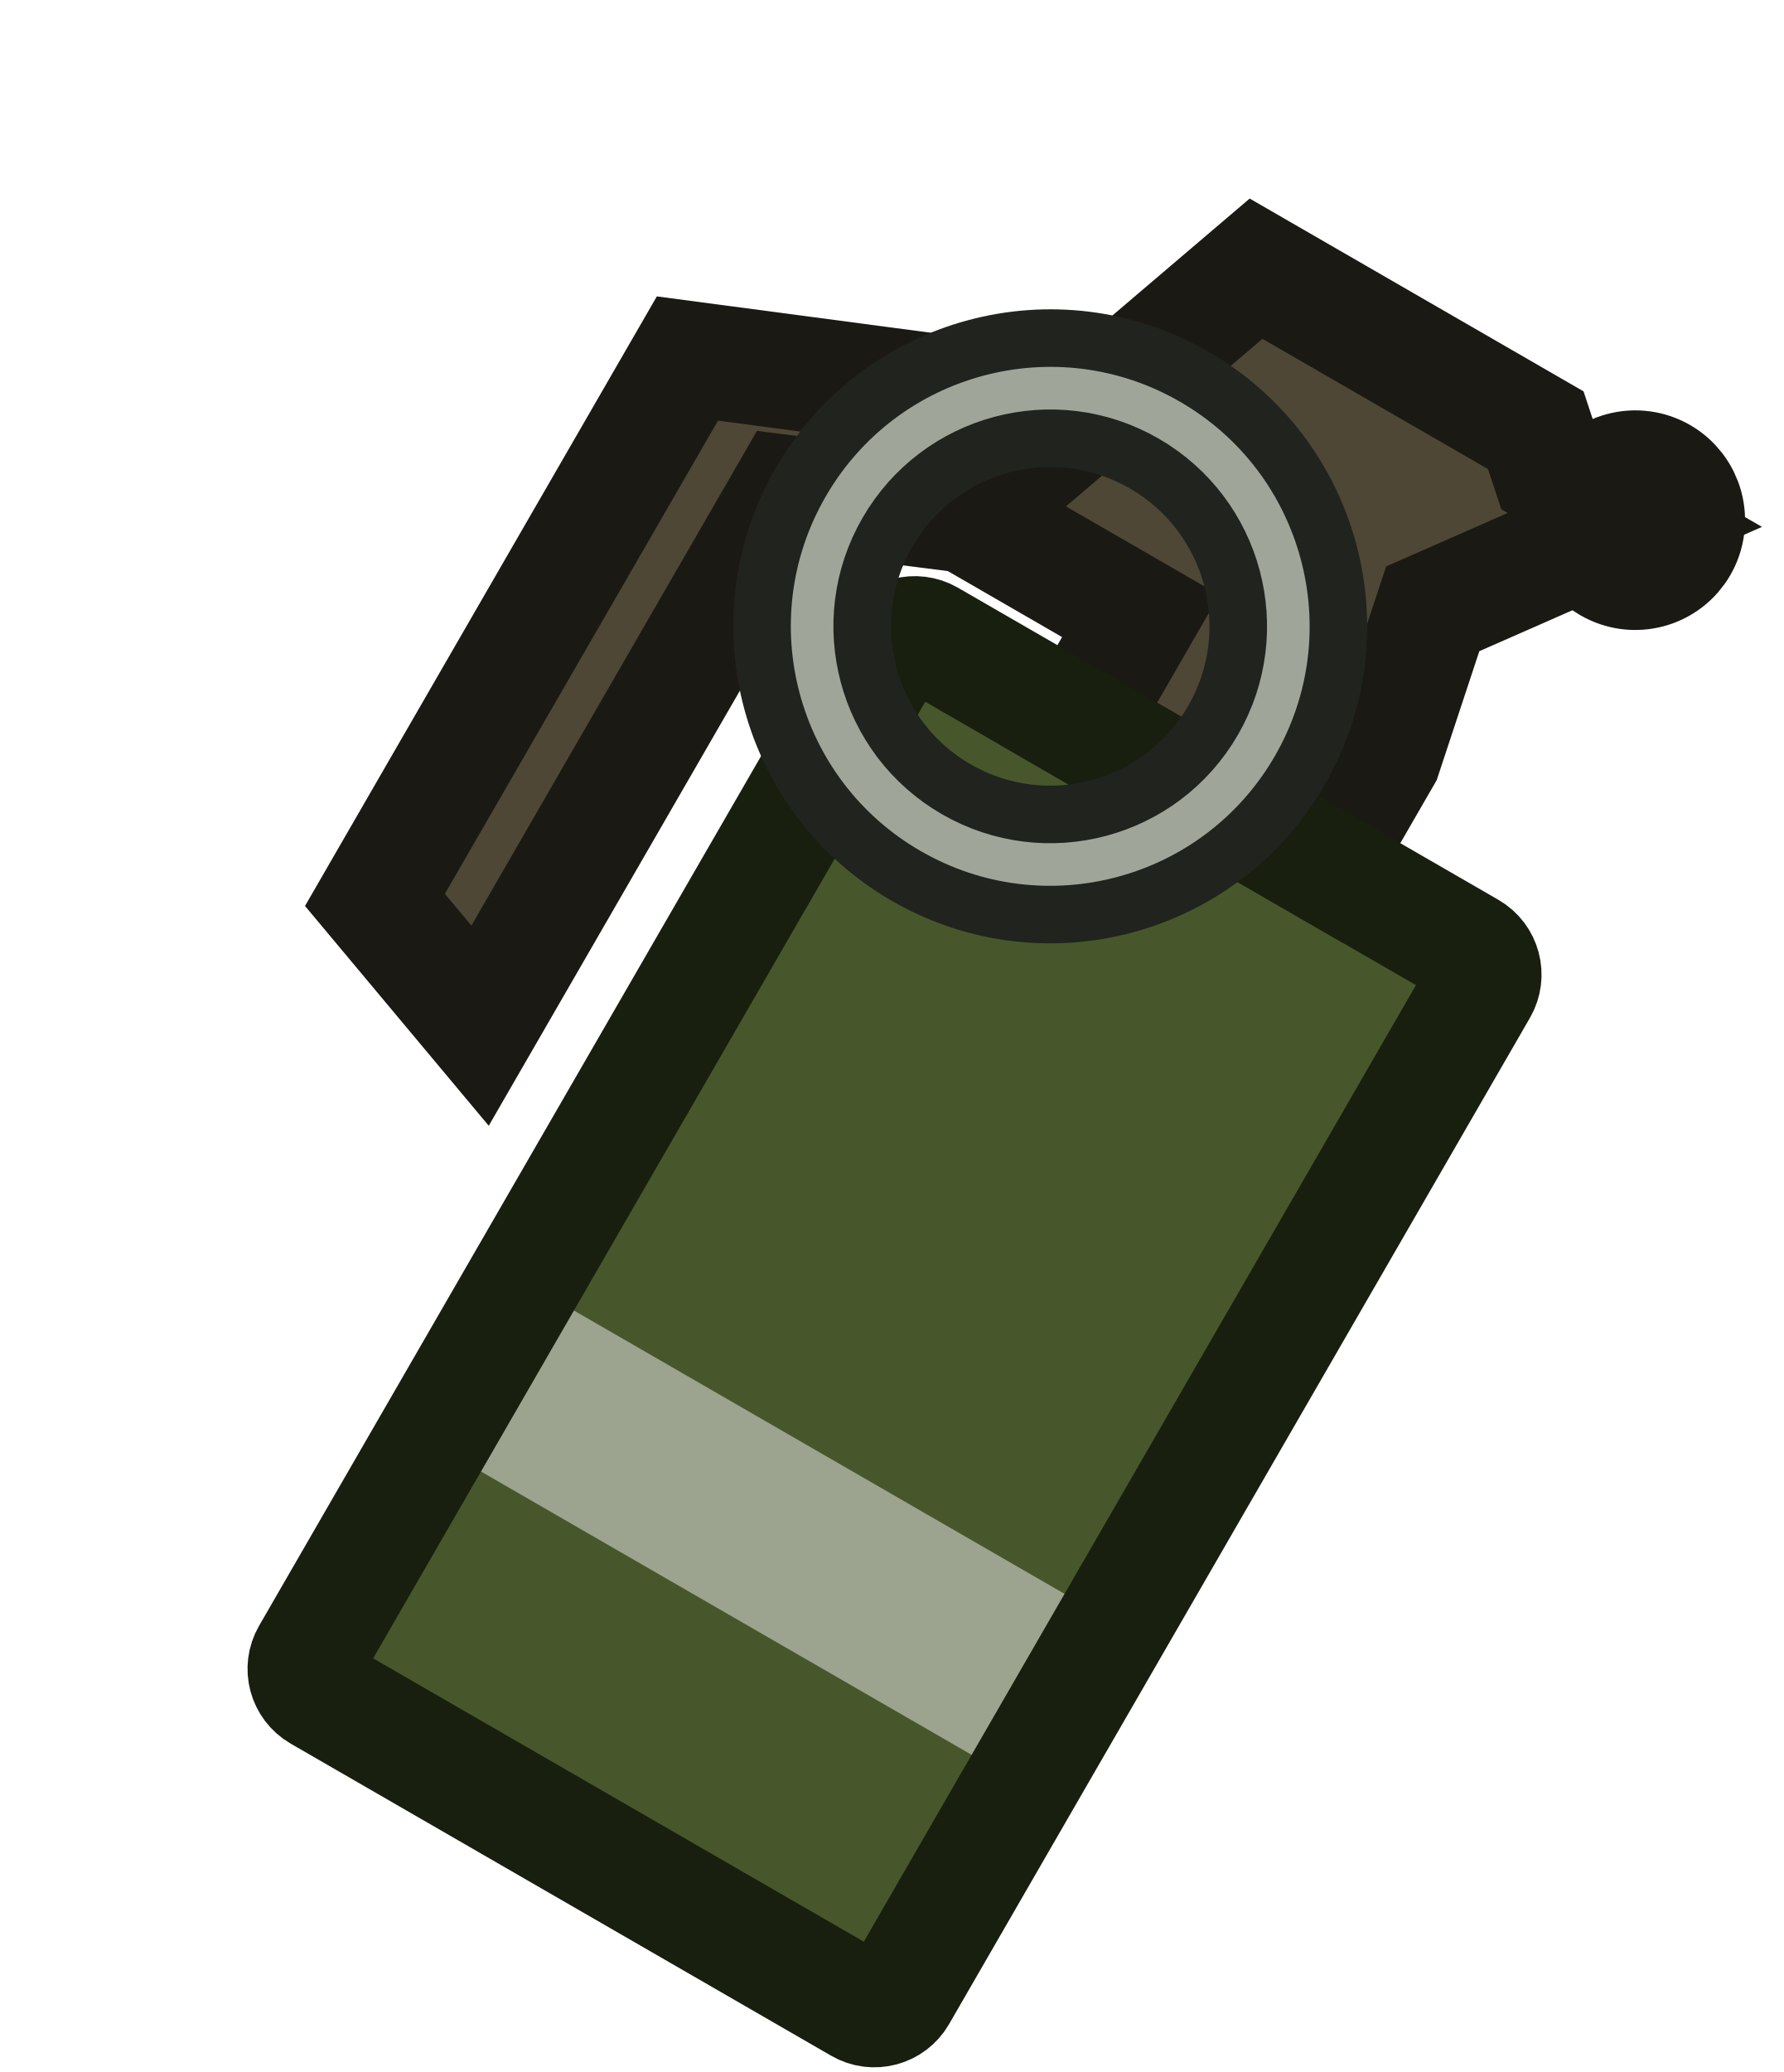
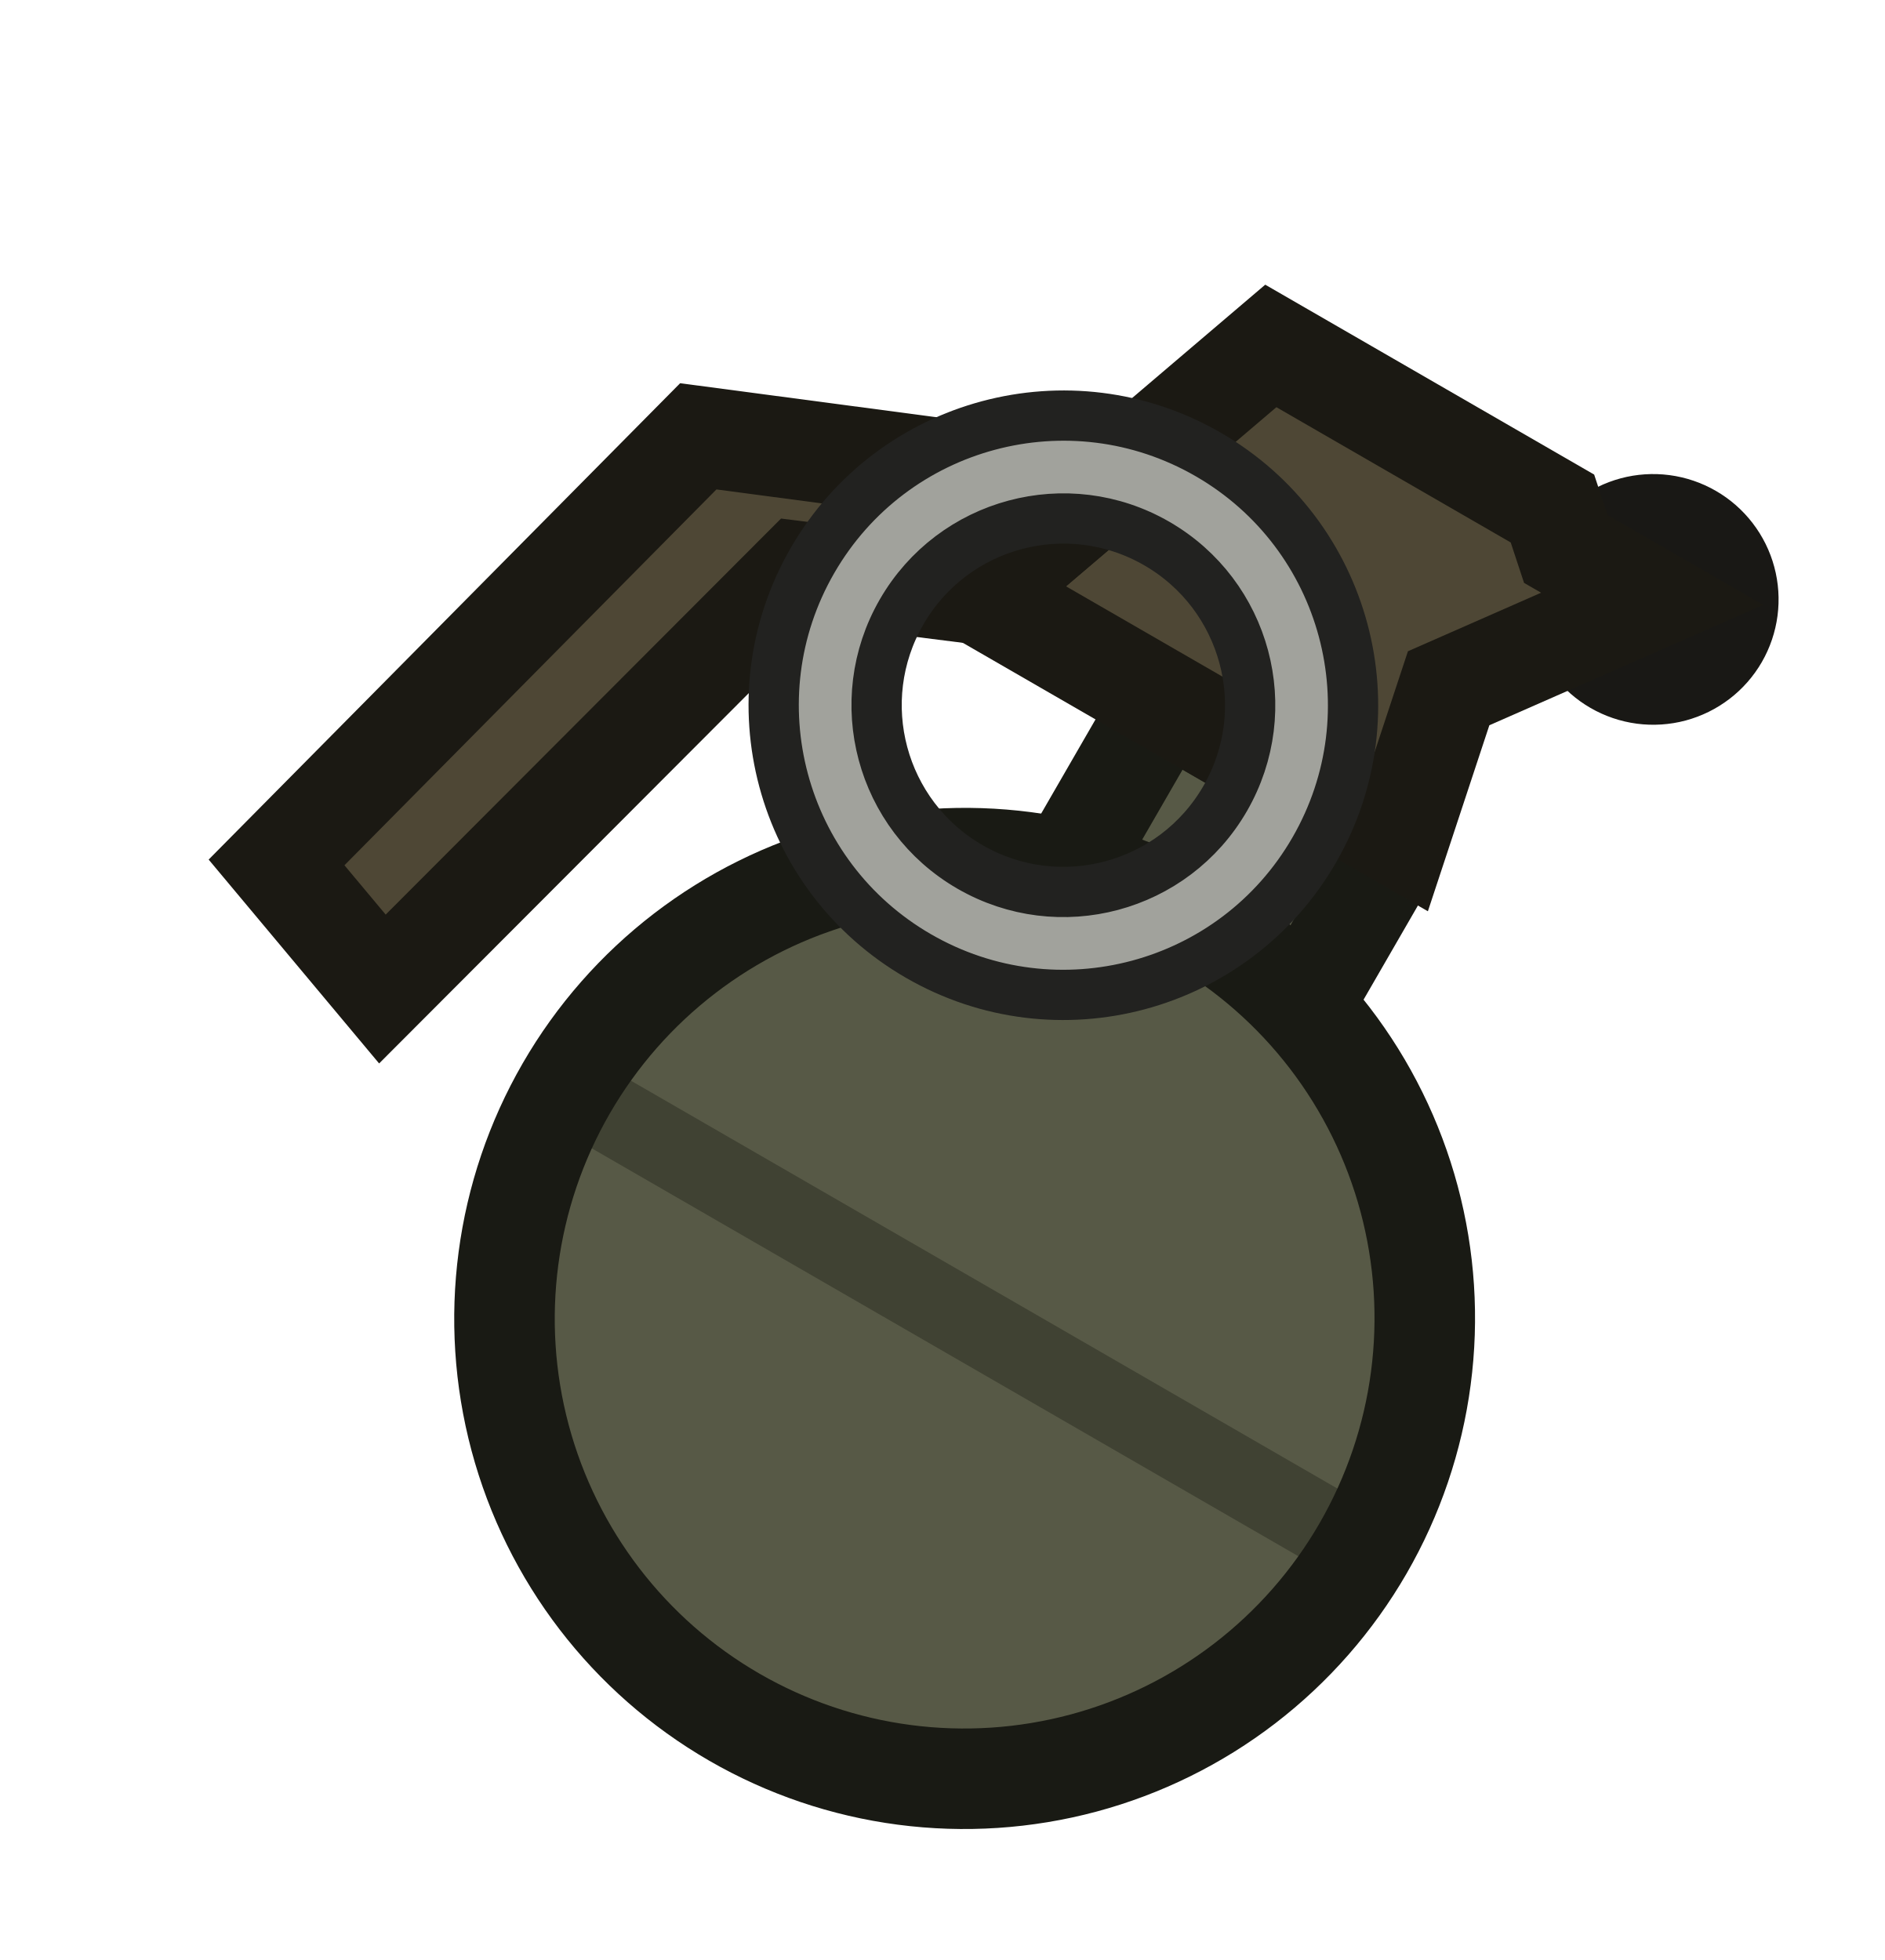
- <svg xmlns="http://www.w3.org/2000/svg" width="62" height="72" viewBox="0 0 62 72" fill="none">
-   <path d="M55.266 17.168C55.025 17.585 54.96 18.081 55.084 18.546C55.209 19.011 55.513 19.408 55.93 19.648C56.136 19.767 56.364 19.845 56.6 19.876C56.837 19.907 57.077 19.891 57.307 19.829C57.538 19.768 57.753 19.661 57.943 19.516C58.132 19.371 58.29 19.19 58.41 18.983C58.529 18.777 58.606 18.549 58.637 18.312C58.669 18.076 58.653 17.836 58.591 17.605C58.53 17.375 58.423 17.159 58.278 16.97C58.133 16.781 57.952 16.622 57.746 16.503C57.329 16.262 56.833 16.197 56.368 16.322C55.903 16.447 55.507 16.751 55.266 17.168Z" fill="#373225" stroke="#1B1913" stroke-width="4" stroke-miterlimit="3.994" />
-   <path d="M51.446 34.366C51.722 33.888 51.558 33.276 51.08 33L32.294 22.154C31.816 21.878 31.204 22.042 30.928 22.52L10.738 57.492C10.461 57.97 10.625 58.581 11.104 58.858L29.889 69.703C30.367 69.98 30.979 69.816 31.255 69.337L51.446 34.366Z" fill="#47572B" />
-   <path d="M53.379 14.95L53.84 16.346L56.822 18.067L49.797 21.156L48.101 26.286L45.939 30.031L37.485 25.15L39.647 21.406L33.591 17.909L43.657 9.337L53.379 14.95Z" fill="#4E4735" stroke="#1B1913" stroke-width="4" stroke-miterlimit="3.994" stroke-linecap="square" />
-   <path d="M38.733 56.385L18.215 44.539L14.985 50.134L35.503 61.979L38.733 56.385Z" fill="#9CA38F" />
-   <path d="M37.822 14.306L23.893 12.458L13.032 31.271L16.686 35.641L27.377 17.124L33.59 17.91L37.822 14.306Z" fill="#4E4735" stroke="#1B1913" stroke-width="4" stroke-miterlimit="3.994" />
-   <path d="M51.446 34.366C51.722 33.888 51.558 33.276 51.08 33L32.294 22.154C31.816 21.878 31.204 22.042 30.928 22.52L10.738 57.492C10.461 57.97 10.625 58.581 11.104 58.858L29.889 69.703C30.367 69.98 30.979 69.816 31.255 69.337L51.446 34.366Z" stroke="#191F0F" stroke-width="4" stroke-miterlimit="3.994" />
-   <path fill-rule="evenodd" clip-rule="evenodd" d="M31.496 30.437C36.286 33.203 42.41 31.563 45.176 26.773C47.941 21.983 46.3 15.857 41.511 13.092C36.721 10.326 30.595 11.968 27.83 16.758C25.064 21.548 26.706 27.672 31.496 30.437ZM33.235 27.425C36.361 29.229 40.358 28.159 42.162 25.033C43.967 21.907 42.896 17.91 39.77 16.106C36.645 14.301 32.648 15.372 30.843 18.498C29.039 21.624 30.11 25.62 33.235 27.425Z" fill="#A0A599" stroke="#21231F" stroke-width="2" stroke-miterlimit="3.994" />
+ <svg xmlns="http://www.w3.org/2000/svg" width="75" height="78" viewBox="0 0 75 78" fill="none">
+   <path d="M46.756 28.148C46.517 28.01 46.211 28.092 46.073 28.331L41.405 36.417C41.267 36.656 41.349 36.962 41.588 37.1L45.835 39.552L50.086 42.006C50.325 42.144 50.631 42.062 50.769 41.823L55.437 33.738C55.575 33.498 55.493 33.193 55.254 33.055L46.756 28.148Z" fill="#575946" stroke="#191A14" stroke-width="4" stroke-miterlimit="3.994" />
+   <path d="M47.543 36.598C43.338 34.172 38.34 33.517 33.65 34.777C28.959 36.036 24.96 39.108 22.53 43.316C20.101 47.524 19.441 52.524 20.695 57.216C21.949 61.908 25.015 65.908 29.219 68.336C31.301 69.538 33.599 70.319 35.984 70.632C38.368 70.945 40.791 70.785 43.114 70.162C45.437 69.538 47.615 68.463 49.523 66.998C51.431 65.532 53.033 63.705 54.236 61.621C55.439 59.537 56.221 57.237 56.535 54.852C56.85 52.466 56.692 50.043 56.071 47.719C55.449 45.395 54.376 43.217 52.913 41.309C51.45 39.401 49.625 37.8 47.543 36.598Z" fill="#575946" />
+   <path d="M54.956 60.243L23.365 42.003C23.095 42.391 22.839 42.79 22.598 43.2L22.463 43.434C22.229 43.847 22.011 44.269 21.81 44.696L53.401 62.935C53.684 62.529 53.951 62.111 54.201 61.681L54.27 61.562C54.517 61.131 54.746 60.691 54.956 60.243Z" fill="#404233" />
+   <path d="M63.192 22.359C62.995 22.699 62.868 23.074 62.817 23.463C62.766 23.852 62.792 24.247 62.894 24.627C62.995 25.006 63.171 25.361 63.41 25.672C63.649 25.984 63.947 26.245 64.287 26.441C64.627 26.638 65.003 26.765 65.392 26.817C65.781 26.868 66.177 26.842 66.556 26.741C66.935 26.639 67.29 26.464 67.602 26.225C67.913 25.987 68.174 25.689 68.371 25.349C68.567 25.009 68.694 24.634 68.745 24.245C68.796 23.856 68.77 23.46 68.668 23.081C68.567 22.702 68.391 22.347 68.152 22.036C67.913 21.724 67.615 21.463 67.275 21.267C66.935 21.07 66.559 20.943 66.17 20.891C65.781 20.84 65.386 20.866 65.007 20.967C64.627 21.069 64.272 21.244 63.96 21.483C63.649 21.721 63.388 22.019 63.192 22.359Z" fill="#47443C" stroke="#191815" stroke-width="4" stroke-miterlimit="3.994" />
+   <path d="M61.772 20.237L62.303 21.846L65.74 23.83L57.642 27.39L55.688 33.304C55.688 33.304 46.075 27.754 45.943 27.678L38.962 23.648L50.566 13.767L61.772 20.237Z" fill="#4E4735" stroke="#1B1913" stroke-width="4" stroke-miterlimit="3.994" stroke-linecap="square" />
+   <path d="M43.84 19.494L27.785 17.364L11.004 34.321L15.216 39.359L31.8 22.743L38.961 23.648L43.84 19.494Z" fill="#4E4735" stroke="#1B1913" stroke-width="4" stroke-miterlimit="3.994" />
+   <path d="M47.543 36.598C43.338 34.172 38.34 33.517 33.65 34.777C28.959 36.036 24.96 39.108 22.53 43.316C20.101 47.524 19.441 52.524 20.695 57.216C21.949 61.908 25.015 65.908 29.219 68.336C31.301 69.538 33.599 70.319 35.984 70.632C38.368 70.945 40.791 70.785 43.114 70.162C45.437 69.538 47.615 68.463 49.523 66.998C51.431 65.532 53.033 63.705 54.236 61.621C55.439 59.537 56.221 57.237 56.535 54.852C56.85 52.466 56.692 50.043 56.071 47.719C55.449 45.395 54.376 43.217 52.913 41.309C51.45 39.401 49.625 37.8 47.543 36.598Z" stroke="#191A14" stroke-width="4" stroke-miterlimit="3.994" />
+   <path fill-rule="evenodd" clip-rule="evenodd" d="M36.549 38.047C42.062 41.23 49.11 39.341 52.293 33.828C55.475 28.316 53.587 21.267 48.075 18.085C42.563 14.902 35.514 16.791 32.331 22.303C29.148 27.816 31.037 34.865 36.549 38.047ZM38.597 34.5C42.151 36.552 46.696 35.335 48.748 31.782C50.8 28.226 49.582 23.682 46.028 21.63C42.474 19.578 37.929 20.795 35.876 24.35C33.825 27.904 35.043 32.448 38.597 34.5Z" fill="#A1A29C" stroke="#222220" stroke-width="2" stroke-miterlimit="3.994" />
</svg>
